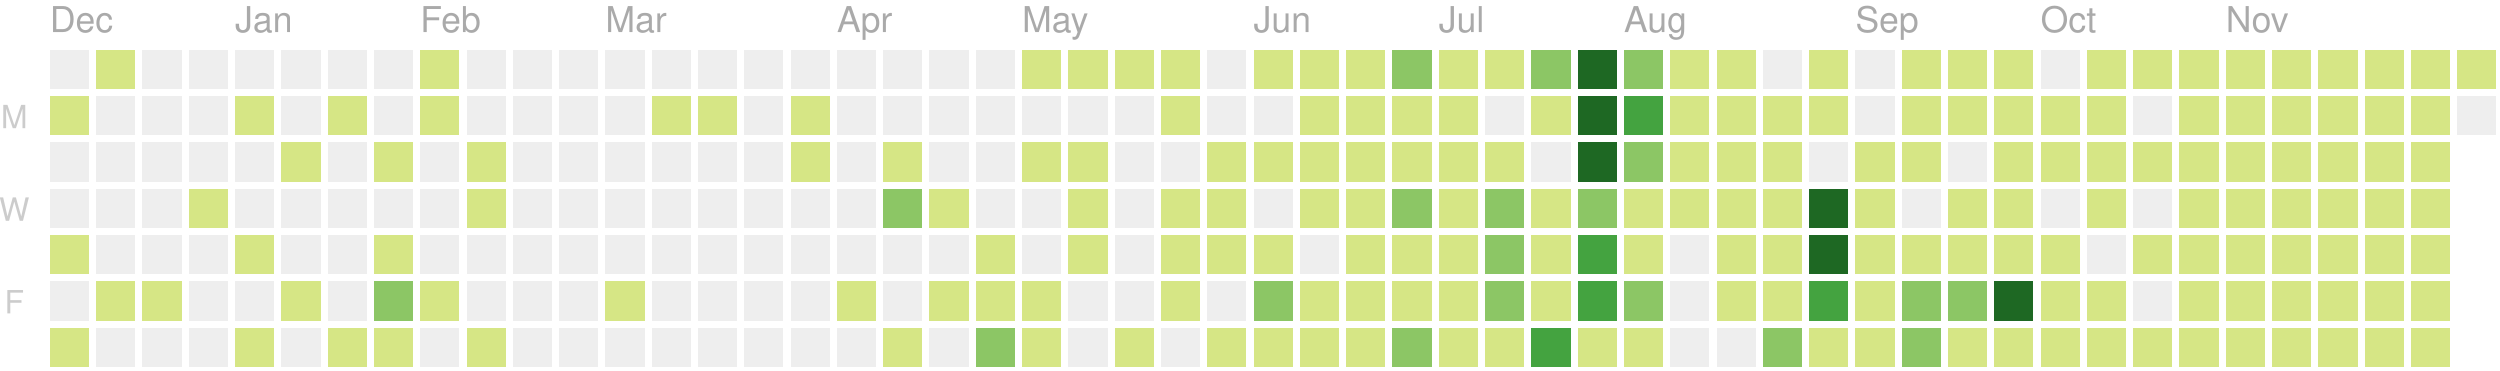
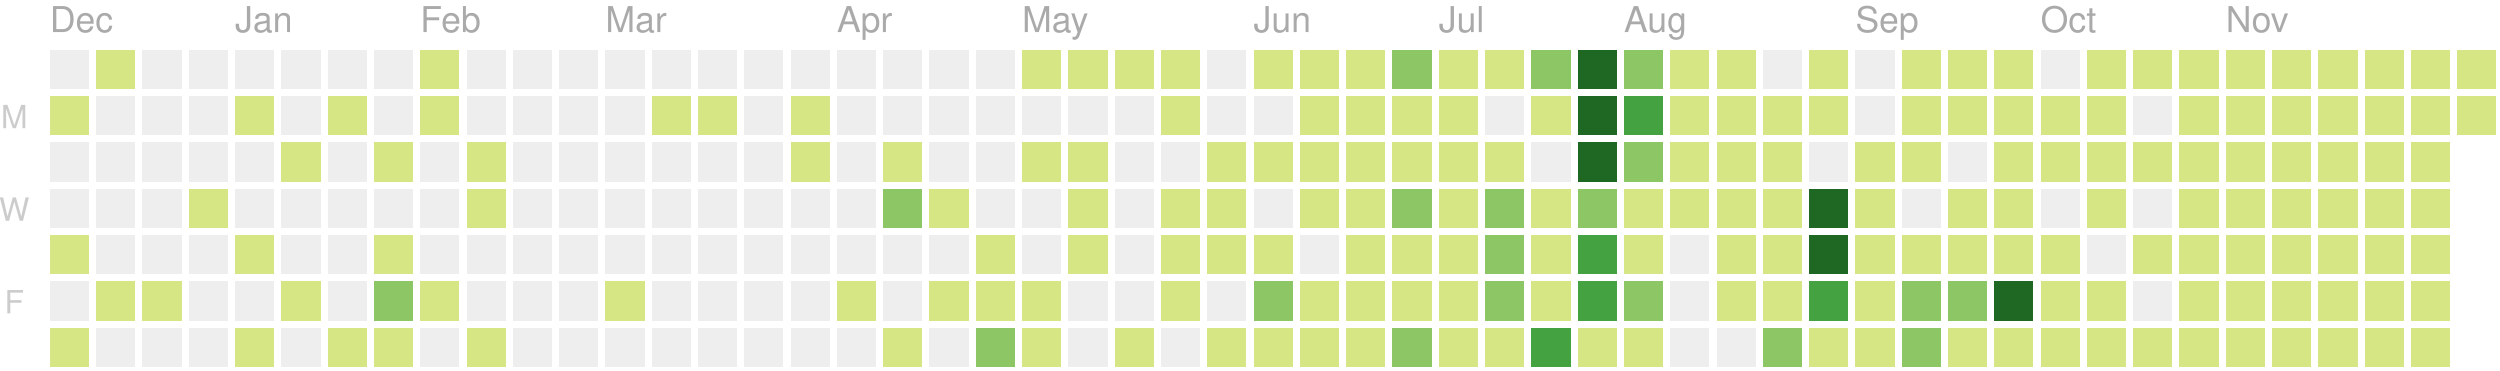
<svg xmlns="http://www.w3.org/2000/svg" version="1.1" width="702" height="104">
  <rect style="fill:#eeeeee;shape-rendering:crispedges;" data-score="0" data-date="2019-12-08" x="14" y="14" width="11" height="11" />
  <rect style="fill:#d6e685;shape-rendering:crispedges;" data-score="1" data-date="2019-12-15" x="27" y="14" width="11" height="11" />
  <rect style="fill:#eeeeee;shape-rendering:crispedges;" data-score="0" data-date="2019-12-22" x="40" y="14" width="11" height="11" />
  <rect style="fill:#eeeeee;shape-rendering:crispedges;" data-score="0" data-date="2019-12-29" x="53" y="14" width="11" height="11" />
  <rect style="fill:#eeeeee;shape-rendering:crispedges;" data-score="0" data-date="2020-01-05" x="66" y="14" width="11" height="11" />
  <rect style="fill:#eeeeee;shape-rendering:crispedges;" data-score="0" data-date="2020-01-12" x="79" y="14" width="11" height="11" />
  <rect style="fill:#eeeeee;shape-rendering:crispedges;" data-score="0" data-date="2020-01-19" x="92" y="14" width="11" height="11" />
  <rect style="fill:#eeeeee;shape-rendering:crispedges;" data-score="0" data-date="2020-01-26" x="105" y="14" width="11" height="11" />
  <rect style="fill:#d6e685;shape-rendering:crispedges;" data-score="2" data-date="2020-02-02" x="118" y="14" width="11" height="11" />
  <rect style="fill:#eeeeee;shape-rendering:crispedges;" data-score="0" data-date="2020-02-09" x="131" y="14" width="11" height="11" />
  <rect style="fill:#eeeeee;shape-rendering:crispedges;" data-score="0" data-date="2020-02-16" x="144" y="14" width="11" height="11" />
  <rect style="fill:#eeeeee;shape-rendering:crispedges;" data-score="0" data-date="2020-02-23" x="157" y="14" width="11" height="11" />
  <rect style="fill:#eeeeee;shape-rendering:crispedges;" data-score="0" data-date="2020-03-01" x="170" y="14" width="11" height="11" />
  <rect style="fill:#eeeeee;shape-rendering:crispedges;" data-score="0" data-date="2020-03-08" x="183" y="14" width="11" height="11" />
  <rect style="fill:#eeeeee;shape-rendering:crispedges;" data-score="0" data-date="2020-03-15" x="196" y="14" width="11" height="11" />
  <rect style="fill:#eeeeee;shape-rendering:crispedges;" data-score="0" data-date="2020-03-22" x="209" y="14" width="11" height="11" />
  <rect style="fill:#eeeeee;shape-rendering:crispedges;" data-score="0" data-date="2020-03-29" x="222" y="14" width="11" height="11" />
  <rect style="fill:#eeeeee;shape-rendering:crispedges;" data-score="0" data-date="2020-04-05" x="235" y="14" width="11" height="11" />
  <rect style="fill:#eeeeee;shape-rendering:crispedges;" data-score="0" data-date="2020-04-12" x="248" y="14" width="11" height="11" />
  <rect style="fill:#eeeeee;shape-rendering:crispedges;" data-score="0" data-date="2020-04-19" x="261" y="14" width="11" height="11" />
  <rect style="fill:#eeeeee;shape-rendering:crispedges;" data-score="0" data-date="2020-04-26" x="274" y="14" width="11" height="11" />
  <rect style="fill:#d6e685;shape-rendering:crispedges;" data-score="20" data-date="2020-05-03" x="287" y="14" width="11" height="11" />
  <rect style="fill:#d6e685;shape-rendering:crispedges;" data-score="4" data-date="2020-05-10" x="300" y="14" width="11" height="11" />
  <rect style="fill:#d6e685;shape-rendering:crispedges;" data-score="4" data-date="2020-05-17" x="313" y="14" width="11" height="11" />
  <rect style="fill:#d6e685;shape-rendering:crispedges;" data-score="3" data-date="2020-05-24" x="326" y="14" width="11" height="11" />
  <rect style="fill:#eeeeee;shape-rendering:crispedges;" data-score="0" data-date="2020-05-31" x="339" y="14" width="11" height="11" />
  <rect style="fill:#d6e685;shape-rendering:crispedges;" data-score="25" data-date="2020-06-07" x="352" y="14" width="11" height="11" />
  <rect style="fill:#d6e685;shape-rendering:crispedges;" data-score="20" data-date="2020-06-14" x="365" y="14" width="11" height="11" />
  <rect style="fill:#d6e685;shape-rendering:crispedges;" data-score="8" data-date="2020-06-21" x="378" y="14" width="11" height="11" />
  <rect style="fill:#8cc665;shape-rendering:crispedges;" data-score="28" data-date="2020-06-28" x="391" y="14" width="11" height="11" />
  <rect style="fill:#d6e685;shape-rendering:crispedges;" data-score="20" data-date="2020-07-05" x="404" y="14" width="11" height="11" />
  <rect style="fill:#d6e685;shape-rendering:crispedges;" data-score="3" data-date="2020-07-12" x="417" y="14" width="11" height="11" />
  <rect style="fill:#8cc665;shape-rendering:crispedges;" data-score="45" data-date="2020-07-19" x="430" y="14" width="11" height="11" />
  <rect style="fill:#1e6823;shape-rendering:crispedges;" data-score="84" data-date="2020-07-26" x="443" y="14" width="11" height="11" />
  <rect style="fill:#8cc665;shape-rendering:crispedges;" data-score="41" data-date="2020-08-02" x="456" y="14" width="11" height="11" />
  <rect style="fill:#d6e685;shape-rendering:crispedges;" data-score="13" data-date="2020-08-09" x="469" y="14" width="11" height="11" />
  <rect style="fill:#d6e685;shape-rendering:crispedges;" data-score="13" data-date="2020-08-16" x="482" y="14" width="11" height="11" />
  <rect style="fill:#eeeeee;shape-rendering:crispedges;" data-score="0" data-date="2020-08-23" x="495" y="14" width="11" height="11" />
  <rect style="fill:#d6e685;shape-rendering:crispedges;" data-score="5" data-date="2020-08-30" x="508" y="14" width="11" height="11" />
  <rect style="fill:#eeeeee;shape-rendering:crispedges;" data-score="0" data-date="2020-09-06" x="521" y="14" width="11" height="11" />
  <rect style="fill:#d6e685;shape-rendering:crispedges;" data-score="2" data-date="2020-09-13" x="534" y="14" width="11" height="11" />
  <rect style="fill:#d6e685;shape-rendering:crispedges;" data-score="17" data-date="2020-09-20" x="547" y="14" width="11" height="11" />
  <rect style="fill:#d6e685;shape-rendering:crispedges;" data-score="6" data-date="2020-09-27" x="560" y="14" width="11" height="11" />
  <rect style="fill:#eeeeee;shape-rendering:crispedges;" data-score="0" data-date="2020-10-04" x="573" y="14" width="11" height="11" />
  <rect style="fill:#d6e685;shape-rendering:crispedges;" data-score="1" data-date="2020-10-11" x="586" y="14" width="11" height="11" />
  <rect style="fill:#d6e685;shape-rendering:crispedges;" data-score="18" data-date="2020-10-18" x="599" y="14" width="11" height="11" />
  <rect style="fill:#d6e685;shape-rendering:crispedges;" data-score="11" data-date="2020-10-25" x="612" y="14" width="11" height="11" />
  <rect style="fill:#d6e685;shape-rendering:crispedges;" data-score="1" data-date="2020-11-01" x="625" y="14" width="11" height="11" />
  <rect style="fill:#d6e685;shape-rendering:crispedges;" data-score="1" data-date="2020-11-08" x="638" y="14" width="11" height="11" />
  <rect style="fill:#d6e685;shape-rendering:crispedges;" data-score="14" data-date="2020-11-15" x="651" y="14" width="11" height="11" />
  <rect style="fill:#d6e685;shape-rendering:crispedges;" data-score="4" data-date="2020-11-22" x="664" y="14" width="11" height="11" />
  <rect style="fill:#d6e685;shape-rendering:crispedges;" data-score="1" data-date="2020-11-29" x="677" y="14" width="11" height="11" />
  <rect style="fill:#d6e685;shape-rendering:crispedges;" data-score="1" data-date="2020-12-06" x="690" y="14" width="11" height="11" />
  <rect style="fill:#d6e685;shape-rendering:crispedges;" data-score="1" data-date="2019-12-09" x="14" y="27" width="11" height="11" />
  <rect style="fill:#eeeeee;shape-rendering:crispedges;" data-score="0" data-date="2019-12-16" x="27" y="27" width="11" height="11" />
  <rect style="fill:#eeeeee;shape-rendering:crispedges;" data-score="0" data-date="2019-12-23" x="40" y="27" width="11" height="11" />
  <rect style="fill:#eeeeee;shape-rendering:crispedges;" data-score="0" data-date="2019-12-30" x="53" y="27" width="11" height="11" />
  <rect style="fill:#d6e685;shape-rendering:crispedges;" data-score="2" data-date="2020-01-06" x="66" y="27" width="11" height="11" />
  <rect style="fill:#eeeeee;shape-rendering:crispedges;" data-score="0" data-date="2020-01-13" x="79" y="27" width="11" height="11" />
  <rect style="fill:#d6e685;shape-rendering:crispedges;" data-score="1" data-date="2020-01-20" x="92" y="27" width="11" height="11" />
  <rect style="fill:#eeeeee;shape-rendering:crispedges;" data-score="0" data-date="2020-01-27" x="105" y="27" width="11" height="11" />
  <rect style="fill:#d6e685;shape-rendering:crispedges;" data-score="10" data-date="2020-02-03" x="118" y="27" width="11" height="11" />
  <rect style="fill:#eeeeee;shape-rendering:crispedges;" data-score="0" data-date="2020-02-10" x="131" y="27" width="11" height="11" />
  <rect style="fill:#eeeeee;shape-rendering:crispedges;" data-score="0" data-date="2020-02-17" x="144" y="27" width="11" height="11" />
  <rect style="fill:#eeeeee;shape-rendering:crispedges;" data-score="0" data-date="2020-02-24" x="157" y="27" width="11" height="11" />
  <rect style="fill:#eeeeee;shape-rendering:crispedges;" data-score="0" data-date="2020-03-02" x="170" y="27" width="11" height="11" />
  <rect style="fill:#d6e685;shape-rendering:crispedges;" data-score="2" data-date="2020-03-09" x="183" y="27" width="11" height="11" />
  <rect style="fill:#d6e685;shape-rendering:crispedges;" data-score="1" data-date="2020-03-16" x="196" y="27" width="11" height="11" />
  <rect style="fill:#eeeeee;shape-rendering:crispedges;" data-score="0" data-date="2020-03-23" x="209" y="27" width="11" height="11" />
  <rect style="fill:#d6e685;shape-rendering:crispedges;" data-score="8" data-date="2020-03-30" x="222" y="27" width="11" height="11" />
  <rect style="fill:#eeeeee;shape-rendering:crispedges;" data-score="0" data-date="2020-04-06" x="235" y="27" width="11" height="11" />
  <rect style="fill:#eeeeee;shape-rendering:crispedges;" data-score="0" data-date="2020-04-13" x="248" y="27" width="11" height="11" />
  <rect style="fill:#eeeeee;shape-rendering:crispedges;" data-score="0" data-date="2020-04-20" x="261" y="27" width="11" height="11" />
  <rect style="fill:#eeeeee;shape-rendering:crispedges;" data-score="0" data-date="2020-04-27" x="274" y="27" width="11" height="11" />
  <rect style="fill:#eeeeee;shape-rendering:crispedges;" data-score="0" data-date="2020-05-04" x="287" y="27" width="11" height="11" />
  <rect style="fill:#eeeeee;shape-rendering:crispedges;" data-score="0" data-date="2020-05-11" x="300" y="27" width="11" height="11" />
  <rect style="fill:#eeeeee;shape-rendering:crispedges;" data-score="0" data-date="2020-05-18" x="313" y="27" width="11" height="11" />
  <rect style="fill:#d6e685;shape-rendering:crispedges;" data-score="3" data-date="2020-05-25" x="326" y="27" width="11" height="11" />
  <rect style="fill:#eeeeee;shape-rendering:crispedges;" data-score="0" data-date="2020-06-01" x="339" y="27" width="11" height="11" />
  <rect style="fill:#eeeeee;shape-rendering:crispedges;" data-score="0" data-date="2020-06-08" x="352" y="27" width="11" height="11" />
  <rect style="fill:#d6e685;shape-rendering:crispedges;" data-score="2" data-date="2020-06-15" x="365" y="27" width="11" height="11" />
  <rect style="fill:#d6e685;shape-rendering:crispedges;" data-score="15" data-date="2020-06-22" x="378" y="27" width="11" height="11" />
  <rect style="fill:#d6e685;shape-rendering:crispedges;" data-score="16" data-date="2020-06-29" x="391" y="27" width="11" height="11" />
  <rect style="fill:#d6e685;shape-rendering:crispedges;" data-score="12" data-date="2020-07-06" x="404" y="27" width="11" height="11" />
  <rect style="fill:#eeeeee;shape-rendering:crispedges;" data-score="0" data-date="2020-07-13" x="417" y="27" width="11" height="11" />
  <rect style="fill:#d6e685;shape-rendering:crispedges;" data-score="8" data-date="2020-07-20" x="430" y="27" width="11" height="11" />
  <rect style="fill:#1e6823;shape-rendering:crispedges;" data-score="107" data-date="2020-07-27" x="443" y="27" width="11" height="11" />
  <rect style="fill:#44a340;shape-rendering:crispedges;" data-score="58" data-date="2020-08-03" x="456" y="27" width="11" height="11" />
  <rect style="fill:#d6e685;shape-rendering:crispedges;" data-score="2" data-date="2020-08-10" x="469" y="27" width="11" height="11" />
  <rect style="fill:#d6e685;shape-rendering:crispedges;" data-score="22" data-date="2020-08-17" x="482" y="27" width="11" height="11" />
  <rect style="fill:#d6e685;shape-rendering:crispedges;" data-score="1" data-date="2020-08-24" x="495" y="27" width="11" height="11" />
  <rect style="fill:#d6e685;shape-rendering:crispedges;" data-score="2" data-date="2020-08-31" x="508" y="27" width="11" height="11" />
  <rect style="fill:#eeeeee;shape-rendering:crispedges;" data-score="0" data-date="2020-09-07" x="521" y="27" width="11" height="11" />
  <rect style="fill:#d6e685;shape-rendering:crispedges;" data-score="7" data-date="2020-09-14" x="534" y="27" width="11" height="11" />
  <rect style="fill:#d6e685;shape-rendering:crispedges;" data-score="1" data-date="2020-09-21" x="547" y="27" width="11" height="11" />
  <rect style="fill:#d6e685;shape-rendering:crispedges;" data-score="3" data-date="2020-09-28" x="560" y="27" width="11" height="11" />
  <rect style="fill:#d6e685;shape-rendering:crispedges;" data-score="3" data-date="2020-10-05" x="573" y="27" width="11" height="11" />
  <rect style="fill:#d6e685;shape-rendering:crispedges;" data-score="3" data-date="2020-10-12" x="586" y="27" width="11" height="11" />
  <rect style="fill:#eeeeee;shape-rendering:crispedges;" data-score="0" data-date="2020-10-19" x="599" y="27" width="11" height="11" />
  <rect style="fill:#d6e685;shape-rendering:crispedges;" data-score="4" data-date="2020-10-26" x="612" y="27" width="11" height="11" />
  <rect style="fill:#d6e685;shape-rendering:crispedges;" data-score="20" data-date="2020-11-02" x="625" y="27" width="11" height="11" />
  <rect style="fill:#d6e685;shape-rendering:crispedges;" data-score="2" data-date="2020-11-09" x="638" y="27" width="11" height="11" />
  <rect style="fill:#d6e685;shape-rendering:crispedges;" data-score="13" data-date="2020-11-16" x="651" y="27" width="11" height="11" />
  <rect style="fill:#d6e685;shape-rendering:crispedges;" data-score="3" data-date="2020-11-23" x="664" y="27" width="11" height="11" />
  <rect style="fill:#d6e685;shape-rendering:crispedges;" data-score="5" data-date="2020-11-30" x="677" y="27" width="11" height="11" />
-   <rect style="fill:#eeeeee;shape-rendering:crispedges;" data-score="0" data-date="2020-12-07" x="690" y="27" width="11" height="11" />
+   <rect style="fill:#d6e685;shape-rendering:crispedges;" data-score="1" data-date="2020-12-07" x="690" y="27" width="11" height="11" />
  <rect style="fill:#eeeeee;shape-rendering:crispedges;" data-score="0" data-date="2019-12-10" x="14" y="40" width="11" height="11" />
  <rect style="fill:#eeeeee;shape-rendering:crispedges;" data-score="0" data-date="2019-12-17" x="27" y="40" width="11" height="11" />
  <rect style="fill:#eeeeee;shape-rendering:crispedges;" data-score="0" data-date="2019-12-24" x="40" y="40" width="11" height="11" />
  <rect style="fill:#eeeeee;shape-rendering:crispedges;" data-score="0" data-date="2019-12-31" x="53" y="40" width="11" height="11" />
  <rect style="fill:#eeeeee;shape-rendering:crispedges;" data-score="0" data-date="2020-01-07" x="66" y="40" width="11" height="11" />
  <rect style="fill:#d6e685;shape-rendering:crispedges;" data-score="1" data-date="2020-01-14" x="79" y="40" width="11" height="11" />
  <rect style="fill:#eeeeee;shape-rendering:crispedges;" data-score="0" data-date="2020-01-21" x="92" y="40" width="11" height="11" />
  <rect style="fill:#d6e685;shape-rendering:crispedges;" data-score="20" data-date="2020-01-28" x="105" y="40" width="11" height="11" />
  <rect style="fill:#eeeeee;shape-rendering:crispedges;" data-score="0" data-date="2020-02-04" x="118" y="40" width="11" height="11" />
  <rect style="fill:#d6e685;shape-rendering:crispedges;" data-score="2" data-date="2020-02-11" x="131" y="40" width="11" height="11" />
  <rect style="fill:#eeeeee;shape-rendering:crispedges;" data-score="0" data-date="2020-02-18" x="144" y="40" width="11" height="11" />
  <rect style="fill:#eeeeee;shape-rendering:crispedges;" data-score="0" data-date="2020-02-25" x="157" y="40" width="11" height="11" />
  <rect style="fill:#eeeeee;shape-rendering:crispedges;" data-score="0" data-date="2020-03-03" x="170" y="40" width="11" height="11" />
  <rect style="fill:#eeeeee;shape-rendering:crispedges;" data-score="0" data-date="2020-03-10" x="183" y="40" width="11" height="11" />
  <rect style="fill:#eeeeee;shape-rendering:crispedges;" data-score="0" data-date="2020-03-17" x="196" y="40" width="11" height="11" />
  <rect style="fill:#eeeeee;shape-rendering:crispedges;" data-score="0" data-date="2020-03-24" x="209" y="40" width="11" height="11" />
  <rect style="fill:#d6e685;shape-rendering:crispedges;" data-score="3" data-date="2020-03-31" x="222" y="40" width="11" height="11" />
  <rect style="fill:#eeeeee;shape-rendering:crispedges;" data-score="0" data-date="2020-04-07" x="235" y="40" width="11" height="11" />
  <rect style="fill:#d6e685;shape-rendering:crispedges;" data-score="14" data-date="2020-04-14" x="248" y="40" width="11" height="11" />
  <rect style="fill:#eeeeee;shape-rendering:crispedges;" data-score="0" data-date="2020-04-21" x="261" y="40" width="11" height="11" />
  <rect style="fill:#eeeeee;shape-rendering:crispedges;" data-score="0" data-date="2020-04-28" x="274" y="40" width="11" height="11" />
  <rect style="fill:#d6e685;shape-rendering:crispedges;" data-score="3" data-date="2020-05-05" x="287" y="40" width="11" height="11" />
  <rect style="fill:#d6e685;shape-rendering:crispedges;" data-score="2" data-date="2020-05-12" x="300" y="40" width="11" height="11" />
  <rect style="fill:#eeeeee;shape-rendering:crispedges;" data-score="0" data-date="2020-05-19" x="313" y="40" width="11" height="11" />
  <rect style="fill:#eeeeee;shape-rendering:crispedges;" data-score="0" data-date="2020-05-26" x="326" y="40" width="11" height="11" />
  <rect style="fill:#d6e685;shape-rendering:crispedges;" data-score="2" data-date="2020-06-02" x="339" y="40" width="11" height="11" />
  <rect style="fill:#d6e685;shape-rendering:crispedges;" data-score="4" data-date="2020-06-09" x="352" y="40" width="11" height="11" />
  <rect style="fill:#d6e685;shape-rendering:crispedges;" data-score="9" data-date="2020-06-16" x="365" y="40" width="11" height="11" />
  <rect style="fill:#d6e685;shape-rendering:crispedges;" data-score="16" data-date="2020-06-23" x="378" y="40" width="11" height="11" />
  <rect style="fill:#d6e685;shape-rendering:crispedges;" data-score="7" data-date="2020-06-30" x="391" y="40" width="11" height="11" />
  <rect style="fill:#d6e685;shape-rendering:crispedges;" data-score="17" data-date="2020-07-07" x="404" y="40" width="11" height="11" />
  <rect style="fill:#d6e685;shape-rendering:crispedges;" data-score="4" data-date="2020-07-14" x="417" y="40" width="11" height="11" />
  <rect style="fill:#eeeeee;shape-rendering:crispedges;" data-score="0" data-date="2020-07-21" x="430" y="40" width="11" height="11" />
  <rect style="fill:#1e6823;shape-rendering:crispedges;" data-score="84" data-date="2020-07-28" x="443" y="40" width="11" height="11" />
  <rect style="fill:#8cc665;shape-rendering:crispedges;" data-score="30" data-date="2020-08-04" x="456" y="40" width="11" height="11" />
  <rect style="fill:#d6e685;shape-rendering:crispedges;" data-score="3" data-date="2020-08-11" x="469" y="40" width="11" height="11" />
  <rect style="fill:#d6e685;shape-rendering:crispedges;" data-score="10" data-date="2020-08-18" x="482" y="40" width="11" height="11" />
  <rect style="fill:#d6e685;shape-rendering:crispedges;" data-score="5" data-date="2020-08-25" x="495" y="40" width="11" height="11" />
  <rect style="fill:#eeeeee;shape-rendering:crispedges;" data-score="0" data-date="2020-09-01" x="508" y="40" width="11" height="11" />
  <rect style="fill:#d6e685;shape-rendering:crispedges;" data-score="16" data-date="2020-09-08" x="521" y="40" width="11" height="11" />
  <rect style="fill:#d6e685;shape-rendering:crispedges;" data-score="8" data-date="2020-09-15" x="534" y="40" width="11" height="11" />
  <rect style="fill:#eeeeee;shape-rendering:crispedges;" data-score="0" data-date="2020-09-22" x="547" y="40" width="11" height="11" />
  <rect style="fill:#d6e685;shape-rendering:crispedges;" data-score="9" data-date="2020-09-29" x="560" y="40" width="11" height="11" />
  <rect style="fill:#d6e685;shape-rendering:crispedges;" data-score="2" data-date="2020-10-06" x="573" y="40" width="11" height="11" />
  <rect style="fill:#d6e685;shape-rendering:crispedges;" data-score="11" data-date="2020-10-13" x="586" y="40" width="11" height="11" />
  <rect style="fill:#d6e685;shape-rendering:crispedges;" data-score="12" data-date="2020-10-20" x="599" y="40" width="11" height="11" />
  <rect style="fill:#d6e685;shape-rendering:crispedges;" data-score="5" data-date="2020-10-27" x="612" y="40" width="11" height="11" />
  <rect style="fill:#d6e685;shape-rendering:crispedges;" data-score="1" data-date="2020-11-03" x="625" y="40" width="11" height="11" />
  <rect style="fill:#d6e685;shape-rendering:crispedges;" data-score="11" data-date="2020-11-10" x="638" y="40" width="11" height="11" />
  <rect style="fill:#d6e685;shape-rendering:crispedges;" data-score="11" data-date="2020-11-17" x="651" y="40" width="11" height="11" />
  <rect style="fill:#d6e685;shape-rendering:crispedges;" data-score="1" data-date="2020-11-24" x="664" y="40" width="11" height="11" />
  <rect style="fill:#d6e685;shape-rendering:crispedges;" data-score="1" data-date="2020-12-01" x="677" y="40" width="11" height="11" />
  <rect style="fill:#eeeeee;shape-rendering:crispedges;" data-score="0" data-date="2019-12-11" x="14" y="53" width="11" height="11" />
  <rect style="fill:#eeeeee;shape-rendering:crispedges;" data-score="0" data-date="2019-12-18" x="27" y="53" width="11" height="11" />
  <rect style="fill:#eeeeee;shape-rendering:crispedges;" data-score="0" data-date="2019-12-25" x="40" y="53" width="11" height="11" />
  <rect style="fill:#d6e685;shape-rendering:crispedges;" data-score="1" data-date="2020-01-01" x="53" y="53" width="11" height="11" />
  <rect style="fill:#eeeeee;shape-rendering:crispedges;" data-score="0" data-date="2020-01-08" x="66" y="53" width="11" height="11" />
  <rect style="fill:#eeeeee;shape-rendering:crispedges;" data-score="0" data-date="2020-01-15" x="79" y="53" width="11" height="11" />
  <rect style="fill:#eeeeee;shape-rendering:crispedges;" data-score="0" data-date="2020-01-22" x="92" y="53" width="11" height="11" />
  <rect style="fill:#eeeeee;shape-rendering:crispedges;" data-score="0" data-date="2020-01-29" x="105" y="53" width="11" height="11" />
  <rect style="fill:#eeeeee;shape-rendering:crispedges;" data-score="0" data-date="2020-02-05" x="118" y="53" width="11" height="11" />
  <rect style="fill:#d6e685;shape-rendering:crispedges;" data-score="3" data-date="2020-02-12" x="131" y="53" width="11" height="11" />
  <rect style="fill:#eeeeee;shape-rendering:crispedges;" data-score="0" data-date="2020-02-19" x="144" y="53" width="11" height="11" />
  <rect style="fill:#eeeeee;shape-rendering:crispedges;" data-score="0" data-date="2020-02-26" x="157" y="53" width="11" height="11" />
  <rect style="fill:#eeeeee;shape-rendering:crispedges;" data-score="0" data-date="2020-03-04" x="170" y="53" width="11" height="11" />
  <rect style="fill:#eeeeee;shape-rendering:crispedges;" data-score="0" data-date="2020-03-11" x="183" y="53" width="11" height="11" />
  <rect style="fill:#eeeeee;shape-rendering:crispedges;" data-score="0" data-date="2020-03-18" x="196" y="53" width="11" height="11" />
  <rect style="fill:#eeeeee;shape-rendering:crispedges;" data-score="0" data-date="2020-03-25" x="209" y="53" width="11" height="11" />
  <rect style="fill:#eeeeee;shape-rendering:crispedges;" data-score="0" data-date="2020-04-01" x="222" y="53" width="11" height="11" />
  <rect style="fill:#eeeeee;shape-rendering:crispedges;" data-score="0" data-date="2020-04-08" x="235" y="53" width="11" height="11" />
  <rect style="fill:#8cc665;shape-rendering:crispedges;" data-score="30" data-date="2020-04-15" x="248" y="53" width="11" height="11" />
  <rect style="fill:#d6e685;shape-rendering:crispedges;" data-score="1" data-date="2020-04-22" x="261" y="53" width="11" height="11" />
  <rect style="fill:#eeeeee;shape-rendering:crispedges;" data-score="0" data-date="2020-04-29" x="274" y="53" width="11" height="11" />
  <rect style="fill:#eeeeee;shape-rendering:crispedges;" data-score="0" data-date="2020-05-06" x="287" y="53" width="11" height="11" />
  <rect style="fill:#d6e685;shape-rendering:crispedges;" data-score="3" data-date="2020-05-13" x="300" y="53" width="11" height="11" />
  <rect style="fill:#eeeeee;shape-rendering:crispedges;" data-score="0" data-date="2020-05-20" x="313" y="53" width="11" height="11" />
  <rect style="fill:#d6e685;shape-rendering:crispedges;" data-score="1" data-date="2020-05-27" x="326" y="53" width="11" height="11" />
  <rect style="fill:#d6e685;shape-rendering:crispedges;" data-score="2" data-date="2020-06-03" x="339" y="53" width="11" height="11" />
  <rect style="fill:#eeeeee;shape-rendering:crispedges;" data-score="0" data-date="2020-06-10" x="352" y="53" width="11" height="11" />
  <rect style="fill:#d6e685;shape-rendering:crispedges;" data-score="5" data-date="2020-06-17" x="365" y="53" width="11" height="11" />
  <rect style="fill:#d6e685;shape-rendering:crispedges;" data-score="2" data-date="2020-06-24" x="378" y="53" width="11" height="11" />
  <rect style="fill:#8cc665;shape-rendering:crispedges;" data-score="32" data-date="2020-07-01" x="391" y="53" width="11" height="11" />
  <rect style="fill:#d6e685;shape-rendering:crispedges;" data-score="14" data-date="2020-07-08" x="404" y="53" width="11" height="11" />
  <rect style="fill:#8cc665;shape-rendering:crispedges;" data-score="26" data-date="2020-07-15" x="417" y="53" width="11" height="11" />
  <rect style="fill:#d6e685;shape-rendering:crispedges;" data-score="2" data-date="2020-07-22" x="430" y="53" width="11" height="11" />
  <rect style="fill:#8cc665;shape-rendering:crispedges;" data-score="45" data-date="2020-07-29" x="443" y="53" width="11" height="11" />
  <rect style="fill:#d6e685;shape-rendering:crispedges;" data-score="19" data-date="2020-08-05" x="456" y="53" width="11" height="11" />
  <rect style="fill:#d6e685;shape-rendering:crispedges;" data-score="2" data-date="2020-08-12" x="469" y="53" width="11" height="11" />
  <rect style="fill:#d6e685;shape-rendering:crispedges;" data-score="15" data-date="2020-08-19" x="482" y="53" width="11" height="11" />
  <rect style="fill:#d6e685;shape-rendering:crispedges;" data-score="20" data-date="2020-08-26" x="495" y="53" width="11" height="11" />
  <rect style="fill:#1e6823;shape-rendering:crispedges;" data-score="147" data-date="2020-09-02" x="508" y="53" width="11" height="11" />
  <rect style="fill:#d6e685;shape-rendering:crispedges;" data-score="7" data-date="2020-09-09" x="521" y="53" width="11" height="11" />
  <rect style="fill:#eeeeee;shape-rendering:crispedges;" data-score="0" data-date="2020-09-16" x="534" y="53" width="11" height="11" />
  <rect style="fill:#d6e685;shape-rendering:crispedges;" data-score="1" data-date="2020-09-23" x="547" y="53" width="11" height="11" />
  <rect style="fill:#d6e685;shape-rendering:crispedges;" data-score="3" data-date="2020-09-30" x="560" y="53" width="11" height="11" />
  <rect style="fill:#eeeeee;shape-rendering:crispedges;" data-score="0" data-date="2020-10-07" x="573" y="53" width="11" height="11" />
  <rect style="fill:#d6e685;shape-rendering:crispedges;" data-score="3" data-date="2020-10-14" x="586" y="53" width="11" height="11" />
  <rect style="fill:#eeeeee;shape-rendering:crispedges;" data-score="0" data-date="2020-10-21" x="599" y="53" width="11" height="11" />
  <rect style="fill:#d6e685;shape-rendering:crispedges;" data-score="11" data-date="2020-10-28" x="612" y="53" width="11" height="11" />
  <rect style="fill:#d6e685;shape-rendering:crispedges;" data-score="3" data-date="2020-11-04" x="625" y="53" width="11" height="11" />
  <rect style="fill:#d6e685;shape-rendering:crispedges;" data-score="1" data-date="2020-11-11" x="638" y="53" width="11" height="11" />
  <rect style="fill:#d6e685;shape-rendering:crispedges;" data-score="3" data-date="2020-11-18" x="651" y="53" width="11" height="11" />
  <rect style="fill:#d6e685;shape-rendering:crispedges;" data-score="14" data-date="2020-11-25" x="664" y="53" width="11" height="11" />
  <rect style="fill:#d6e685;shape-rendering:crispedges;" data-score="1" data-date="2020-12-02" x="677" y="53" width="11" height="11" />
  <rect style="fill:#d6e685;shape-rendering:crispedges;" data-score="1" data-date="2019-12-12" x="14" y="66" width="11" height="11" />
  <rect style="fill:#eeeeee;shape-rendering:crispedges;" data-score="0" data-date="2019-12-19" x="27" y="66" width="11" height="11" />
  <rect style="fill:#eeeeee;shape-rendering:crispedges;" data-score="0" data-date="2019-12-26" x="40" y="66" width="11" height="11" />
  <rect style="fill:#eeeeee;shape-rendering:crispedges;" data-score="0" data-date="2020-01-02" x="53" y="66" width="11" height="11" />
  <rect style="fill:#d6e685;shape-rendering:crispedges;" data-score="1" data-date="2020-01-09" x="66" y="66" width="11" height="11" />
  <rect style="fill:#eeeeee;shape-rendering:crispedges;" data-score="0" data-date="2020-01-16" x="79" y="66" width="11" height="11" />
  <rect style="fill:#eeeeee;shape-rendering:crispedges;" data-score="0" data-date="2020-01-23" x="92" y="66" width="11" height="11" />
  <rect style="fill:#d6e685;shape-rendering:crispedges;" data-score="8" data-date="2020-01-30" x="105" y="66" width="11" height="11" />
  <rect style="fill:#eeeeee;shape-rendering:crispedges;" data-score="0" data-date="2020-02-06" x="118" y="66" width="11" height="11" />
  <rect style="fill:#eeeeee;shape-rendering:crispedges;" data-score="0" data-date="2020-02-13" x="131" y="66" width="11" height="11" />
  <rect style="fill:#eeeeee;shape-rendering:crispedges;" data-score="0" data-date="2020-02-20" x="144" y="66" width="11" height="11" />
  <rect style="fill:#eeeeee;shape-rendering:crispedges;" data-score="0" data-date="2020-02-27" x="157" y="66" width="11" height="11" />
  <rect style="fill:#eeeeee;shape-rendering:crispedges;" data-score="0" data-date="2020-03-05" x="170" y="66" width="11" height="11" />
  <rect style="fill:#eeeeee;shape-rendering:crispedges;" data-score="0" data-date="2020-03-12" x="183" y="66" width="11" height="11" />
  <rect style="fill:#eeeeee;shape-rendering:crispedges;" data-score="0" data-date="2020-03-19" x="196" y="66" width="11" height="11" />
  <rect style="fill:#eeeeee;shape-rendering:crispedges;" data-score="0" data-date="2020-03-26" x="209" y="66" width="11" height="11" />
  <rect style="fill:#eeeeee;shape-rendering:crispedges;" data-score="0" data-date="2020-04-02" x="222" y="66" width="11" height="11" />
  <rect style="fill:#eeeeee;shape-rendering:crispedges;" data-score="0" data-date="2020-04-09" x="235" y="66" width="11" height="11" />
  <rect style="fill:#eeeeee;shape-rendering:crispedges;" data-score="0" data-date="2020-04-16" x="248" y="66" width="11" height="11" />
  <rect style="fill:#eeeeee;shape-rendering:crispedges;" data-score="0" data-date="2020-04-23" x="261" y="66" width="11" height="11" />
  <rect style="fill:#d6e685;shape-rendering:crispedges;" data-score="1" data-date="2020-04-30" x="274" y="66" width="11" height="11" />
  <rect style="fill:#eeeeee;shape-rendering:crispedges;" data-score="0" data-date="2020-05-07" x="287" y="66" width="11" height="11" />
  <rect style="fill:#d6e685;shape-rendering:crispedges;" data-score="8" data-date="2020-05-14" x="300" y="66" width="11" height="11" />
  <rect style="fill:#eeeeee;shape-rendering:crispedges;" data-score="0" data-date="2020-05-21" x="313" y="66" width="11" height="11" />
  <rect style="fill:#d6e685;shape-rendering:crispedges;" data-score="4" data-date="2020-05-28" x="326" y="66" width="11" height="11" />
  <rect style="fill:#d6e685;shape-rendering:crispedges;" data-score="3" data-date="2020-06-04" x="339" y="66" width="11" height="11" />
  <rect style="fill:#d6e685;shape-rendering:crispedges;" data-score="1" data-date="2020-06-11" x="352" y="66" width="11" height="11" />
  <rect style="fill:#eeeeee;shape-rendering:crispedges;" data-score="0" data-date="2020-06-18" x="365" y="66" width="11" height="11" />
  <rect style="fill:#d6e685;shape-rendering:crispedges;" data-score="3" data-date="2020-06-25" x="378" y="66" width="11" height="11" />
  <rect style="fill:#d6e685;shape-rendering:crispedges;" data-score="9" data-date="2020-07-02" x="391" y="66" width="11" height="11" />
  <rect style="fill:#d6e685;shape-rendering:crispedges;" data-score="17" data-date="2020-07-09" x="404" y="66" width="11" height="11" />
  <rect style="fill:#8cc665;shape-rendering:crispedges;" data-score="27" data-date="2020-07-16" x="417" y="66" width="11" height="11" />
  <rect style="fill:#d6e685;shape-rendering:crispedges;" data-score="3" data-date="2020-07-23" x="430" y="66" width="11" height="11" />
  <rect style="fill:#44a340;shape-rendering:crispedges;" data-score="62" data-date="2020-07-30" x="443" y="66" width="11" height="11" />
  <rect style="fill:#d6e685;shape-rendering:crispedges;" data-score="22" data-date="2020-08-06" x="456" y="66" width="11" height="11" />
  <rect style="fill:#eeeeee;shape-rendering:crispedges;" data-score="0" data-date="2020-08-13" x="469" y="66" width="11" height="11" />
  <rect style="fill:#d6e685;shape-rendering:crispedges;" data-score="4" data-date="2020-08-20" x="482" y="66" width="11" height="11" />
  <rect style="fill:#d6e685;shape-rendering:crispedges;" data-score="3" data-date="2020-08-27" x="495" y="66" width="11" height="11" />
  <rect style="fill:#1e6823;shape-rendering:crispedges;" data-score="103" data-date="2020-09-03" x="508" y="66" width="11" height="11" />
  <rect style="fill:#d6e685;shape-rendering:crispedges;" data-score="2" data-date="2020-09-10" x="521" y="66" width="11" height="11" />
  <rect style="fill:#d6e685;shape-rendering:crispedges;" data-score="4" data-date="2020-09-17" x="534" y="66" width="11" height="11" />
  <rect style="fill:#d6e685;shape-rendering:crispedges;" data-score="25" data-date="2020-09-24" x="547" y="66" width="11" height="11" />
  <rect style="fill:#d6e685;shape-rendering:crispedges;" data-score="2" data-date="2020-10-01" x="560" y="66" width="11" height="11" />
  <rect style="fill:#d6e685;shape-rendering:crispedges;" data-score="6" data-date="2020-10-08" x="573" y="66" width="11" height="11" />
  <rect style="fill:#eeeeee;shape-rendering:crispedges;" data-score="0" data-date="2020-10-15" x="586" y="66" width="11" height="11" />
  <rect style="fill:#d6e685;shape-rendering:crispedges;" data-score="3" data-date="2020-10-22" x="599" y="66" width="11" height="11" />
  <rect style="fill:#d6e685;shape-rendering:crispedges;" data-score="10" data-date="2020-10-29" x="612" y="66" width="11" height="11" />
  <rect style="fill:#d6e685;shape-rendering:crispedges;" data-score="17" data-date="2020-11-05" x="625" y="66" width="11" height="11" />
  <rect style="fill:#d6e685;shape-rendering:crispedges;" data-score="6" data-date="2020-11-12" x="638" y="66" width="11" height="11" />
  <rect style="fill:#d6e685;shape-rendering:crispedges;" data-score="1" data-date="2020-11-19" x="651" y="66" width="11" height="11" />
  <rect style="fill:#d6e685;shape-rendering:crispedges;" data-score="4" data-date="2020-11-26" x="664" y="66" width="11" height="11" />
  <rect style="fill:#d6e685;shape-rendering:crispedges;" data-score="15" data-date="2020-12-03" x="677" y="66" width="11" height="11" />
  <rect style="fill:#eeeeee;shape-rendering:crispedges;" data-score="0" data-date="2019-12-13" x="14" y="79" width="11" height="11" />
  <rect style="fill:#d6e685;shape-rendering:crispedges;" data-score="1" data-date="2019-12-20" x="27" y="79" width="11" height="11" />
  <rect style="fill:#d6e685;shape-rendering:crispedges;" data-score="5" data-date="2019-12-27" x="40" y="79" width="11" height="11" />
  <rect style="fill:#eeeeee;shape-rendering:crispedges;" data-score="0" data-date="2020-01-03" x="53" y="79" width="11" height="11" />
  <rect style="fill:#eeeeee;shape-rendering:crispedges;" data-score="0" data-date="2020-01-10" x="66" y="79" width="11" height="11" />
  <rect style="fill:#d6e685;shape-rendering:crispedges;" data-score="1" data-date="2020-01-17" x="79" y="79" width="11" height="11" />
  <rect style="fill:#eeeeee;shape-rendering:crispedges;" data-score="0" data-date="2020-01-24" x="92" y="79" width="11" height="11" />
  <rect style="fill:#8cc665;shape-rendering:crispedges;" data-score="26" data-date="2020-01-31" x="105" y="79" width="11" height="11" />
  <rect style="fill:#d6e685;shape-rendering:crispedges;" data-score="2" data-date="2020-02-07" x="118" y="79" width="11" height="11" />
  <rect style="fill:#eeeeee;shape-rendering:crispedges;" data-score="0" data-date="2020-02-14" x="131" y="79" width="11" height="11" />
  <rect style="fill:#eeeeee;shape-rendering:crispedges;" data-score="0" data-date="2020-02-21" x="144" y="79" width="11" height="11" />
  <rect style="fill:#eeeeee;shape-rendering:crispedges;" data-score="0" data-date="2020-02-28" x="157" y="79" width="11" height="11" />
  <rect style="fill:#d6e685;shape-rendering:crispedges;" data-score="1" data-date="2020-03-06" x="170" y="79" width="11" height="11" />
  <rect style="fill:#eeeeee;shape-rendering:crispedges;" data-score="0" data-date="2020-03-13" x="183" y="79" width="11" height="11" />
  <rect style="fill:#eeeeee;shape-rendering:crispedges;" data-score="0" data-date="2020-03-20" x="196" y="79" width="11" height="11" />
  <rect style="fill:#eeeeee;shape-rendering:crispedges;" data-score="0" data-date="2020-03-27" x="209" y="79" width="11" height="11" />
  <rect style="fill:#eeeeee;shape-rendering:crispedges;" data-score="0" data-date="2020-04-03" x="222" y="79" width="11" height="11" />
  <rect style="fill:#d6e685;shape-rendering:crispedges;" data-score="8" data-date="2020-04-10" x="235" y="79" width="11" height="11" />
  <rect style="fill:#eeeeee;shape-rendering:crispedges;" data-score="0" data-date="2020-04-17" x="248" y="79" width="11" height="11" />
  <rect style="fill:#d6e685;shape-rendering:crispedges;" data-score="6" data-date="2020-04-24" x="261" y="79" width="11" height="11" />
  <rect style="fill:#d6e685;shape-rendering:crispedges;" data-score="7" data-date="2020-05-01" x="274" y="79" width="11" height="11" />
  <rect style="fill:#d6e685;shape-rendering:crispedges;" data-score="5" data-date="2020-05-08" x="287" y="79" width="11" height="11" />
  <rect style="fill:#eeeeee;shape-rendering:crispedges;" data-score="0" data-date="2020-05-15" x="300" y="79" width="11" height="11" />
  <rect style="fill:#eeeeee;shape-rendering:crispedges;" data-score="0" data-date="2020-05-22" x="313" y="79" width="11" height="11" />
  <rect style="fill:#d6e685;shape-rendering:crispedges;" data-score="1" data-date="2020-05-29" x="326" y="79" width="11" height="11" />
  <rect style="fill:#eeeeee;shape-rendering:crispedges;" data-score="0" data-date="2020-06-05" x="339" y="79" width="11" height="11" />
  <rect style="fill:#8cc665;shape-rendering:crispedges;" data-score="36" data-date="2020-06-12" x="352" y="79" width="11" height="11" />
  <rect style="fill:#d6e685;shape-rendering:crispedges;" data-score="1" data-date="2020-06-19" x="365" y="79" width="11" height="11" />
  <rect style="fill:#d6e685;shape-rendering:crispedges;" data-score="6" data-date="2020-06-26" x="378" y="79" width="11" height="11" />
  <rect style="fill:#d6e685;shape-rendering:crispedges;" data-score="11" data-date="2020-07-03" x="391" y="79" width="11" height="11" />
  <rect style="fill:#d6e685;shape-rendering:crispedges;" data-score="3" data-date="2020-07-10" x="404" y="79" width="11" height="11" />
  <rect style="fill:#8cc665;shape-rendering:crispedges;" data-score="41" data-date="2020-07-17" x="417" y="79" width="11" height="11" />
  <rect style="fill:#d6e685;shape-rendering:crispedges;" data-score="6" data-date="2020-07-24" x="430" y="79" width="11" height="11" />
  <rect style="fill:#44a340;shape-rendering:crispedges;" data-score="67" data-date="2020-07-31" x="443" y="79" width="11" height="11" />
  <rect style="fill:#8cc665;shape-rendering:crispedges;" data-score="28" data-date="2020-08-07" x="456" y="79" width="11" height="11" />
  <rect style="fill:#eeeeee;shape-rendering:crispedges;" data-score="0" data-date="2020-08-14" x="469" y="79" width="11" height="11" />
  <rect style="fill:#d6e685;shape-rendering:crispedges;" data-score="1" data-date="2020-08-21" x="482" y="79" width="11" height="11" />
  <rect style="fill:#d6e685;shape-rendering:crispedges;" data-score="3" data-date="2020-08-28" x="495" y="79" width="11" height="11" />
  <rect style="fill:#44a340;shape-rendering:crispedges;" data-score="60" data-date="2020-09-04" x="508" y="79" width="11" height="11" />
  <rect style="fill:#d6e685;shape-rendering:crispedges;" data-score="20" data-date="2020-09-11" x="521" y="79" width="11" height="11" />
  <rect style="fill:#8cc665;shape-rendering:crispedges;" data-score="37" data-date="2020-09-18" x="534" y="79" width="11" height="11" />
  <rect style="fill:#8cc665;shape-rendering:crispedges;" data-score="47" data-date="2020-09-25" x="547" y="79" width="11" height="11" />
  <rect style="fill:#1e6823;shape-rendering:crispedges;" data-score="86" data-date="2020-10-02" x="560" y="79" width="11" height="11" />
  <rect style="fill:#d6e685;shape-rendering:crispedges;" data-score="9" data-date="2020-10-09" x="573" y="79" width="11" height="11" />
  <rect style="fill:#d6e685;shape-rendering:crispedges;" data-score="9" data-date="2020-10-16" x="586" y="79" width="11" height="11" />
  <rect style="fill:#eeeeee;shape-rendering:crispedges;" data-score="0" data-date="2020-10-23" x="599" y="79" width="11" height="11" />
  <rect style="fill:#d6e685;shape-rendering:crispedges;" data-score="1" data-date="2020-10-30" x="612" y="79" width="11" height="11" />
  <rect style="fill:#d6e685;shape-rendering:crispedges;" data-score="1" data-date="2020-11-06" x="625" y="79" width="11" height="11" />
  <rect style="fill:#d6e685;shape-rendering:crispedges;" data-score="7" data-date="2020-11-13" x="638" y="79" width="11" height="11" />
  <rect style="fill:#d6e685;shape-rendering:crispedges;" data-score="19" data-date="2020-11-20" x="651" y="79" width="11" height="11" />
  <rect style="fill:#d6e685;shape-rendering:crispedges;" data-score="5" data-date="2020-11-27" x="664" y="79" width="11" height="11" />
  <rect style="fill:#d6e685;shape-rendering:crispedges;" data-score="16" data-date="2020-12-04" x="677" y="79" width="11" height="11" />
  <rect style="fill:#d6e685;shape-rendering:crispedges;" data-score="1" data-date="2019-12-14" x="14" y="92" width="11" height="11" />
  <rect style="fill:#eeeeee;shape-rendering:crispedges;" data-score="0" data-date="2019-12-21" x="27" y="92" width="11" height="11" />
  <rect style="fill:#eeeeee;shape-rendering:crispedges;" data-score="0" data-date="2019-12-28" x="40" y="92" width="11" height="11" />
  <rect style="fill:#eeeeee;shape-rendering:crispedges;" data-score="0" data-date="2020-01-04" x="53" y="92" width="11" height="11" />
  <rect style="fill:#d6e685;shape-rendering:crispedges;" data-score="1" data-date="2020-01-11" x="66" y="92" width="11" height="11" />
  <rect style="fill:#eeeeee;shape-rendering:crispedges;" data-score="0" data-date="2020-01-18" x="79" y="92" width="11" height="11" />
  <rect style="fill:#d6e685;shape-rendering:crispedges;" data-score="3" data-date="2020-01-25" x="92" y="92" width="11" height="11" />
  <rect style="fill:#d6e685;shape-rendering:crispedges;" data-score="2" data-date="2020-02-01" x="105" y="92" width="11" height="11" />
  <rect style="fill:#eeeeee;shape-rendering:crispedges;" data-score="0" data-date="2020-02-08" x="118" y="92" width="11" height="11" />
  <rect style="fill:#d6e685;shape-rendering:crispedges;" data-score="6" data-date="2020-02-15" x="131" y="92" width="11" height="11" />
  <rect style="fill:#eeeeee;shape-rendering:crispedges;" data-score="0" data-date="2020-02-22" x="144" y="92" width="11" height="11" />
  <rect style="fill:#eeeeee;shape-rendering:crispedges;" data-score="0" data-date="2020-02-29" x="157" y="92" width="11" height="11" />
  <rect style="fill:#eeeeee;shape-rendering:crispedges;" data-score="0" data-date="2020-03-07" x="170" y="92" width="11" height="11" />
  <rect style="fill:#eeeeee;shape-rendering:crispedges;" data-score="0" data-date="2020-03-14" x="183" y="92" width="11" height="11" />
  <rect style="fill:#eeeeee;shape-rendering:crispedges;" data-score="0" data-date="2020-03-21" x="196" y="92" width="11" height="11" />
  <rect style="fill:#eeeeee;shape-rendering:crispedges;" data-score="0" data-date="2020-03-28" x="209" y="92" width="11" height="11" />
  <rect style="fill:#eeeeee;shape-rendering:crispedges;" data-score="0" data-date="2020-04-04" x="222" y="92" width="11" height="11" />
  <rect style="fill:#eeeeee;shape-rendering:crispedges;" data-score="0" data-date="2020-04-11" x="235" y="92" width="11" height="11" />
  <rect style="fill:#d6e685;shape-rendering:crispedges;" data-score="1" data-date="2020-04-18" x="248" y="92" width="11" height="11" />
  <rect style="fill:#eeeeee;shape-rendering:crispedges;" data-score="0" data-date="2020-04-25" x="261" y="92" width="11" height="11" />
  <rect style="fill:#8cc665;shape-rendering:crispedges;" data-score="35" data-date="2020-05-02" x="274" y="92" width="11" height="11" />
  <rect style="fill:#d6e685;shape-rendering:crispedges;" data-score="4" data-date="2020-05-09" x="287" y="92" width="11" height="11" />
  <rect style="fill:#eeeeee;shape-rendering:crispedges;" data-score="0" data-date="2020-05-16" x="300" y="92" width="11" height="11" />
  <rect style="fill:#d6e685;shape-rendering:crispedges;" data-score="15" data-date="2020-05-23" x="313" y="92" width="11" height="11" />
  <rect style="fill:#eeeeee;shape-rendering:crispedges;" data-score="0" data-date="2020-05-30" x="326" y="92" width="11" height="11" />
  <rect style="fill:#d6e685;shape-rendering:crispedges;" data-score="1" data-date="2020-06-06" x="339" y="92" width="11" height="11" />
  <rect style="fill:#d6e685;shape-rendering:crispedges;" data-score="7" data-date="2020-06-13" x="352" y="92" width="11" height="11" />
  <rect style="fill:#d6e685;shape-rendering:crispedges;" data-score="16" data-date="2020-06-20" x="365" y="92" width="11" height="11" />
  <rect style="fill:#d6e685;shape-rendering:crispedges;" data-score="6" data-date="2020-06-27" x="378" y="92" width="11" height="11" />
  <rect style="fill:#8cc665;shape-rendering:crispedges;" data-score="31" data-date="2020-07-04" x="391" y="92" width="11" height="11" />
  <rect style="fill:#d6e685;shape-rendering:crispedges;" data-score="10" data-date="2020-07-11" x="404" y="92" width="11" height="11" />
  <rect style="fill:#d6e685;shape-rendering:crispedges;" data-score="10" data-date="2020-07-18" x="417" y="92" width="11" height="11" />
  <rect style="fill:#44a340;shape-rendering:crispedges;" data-score="71" data-date="2020-07-25" x="430" y="92" width="11" height="11" />
  <rect style="fill:#d6e685;shape-rendering:crispedges;" data-score="21" data-date="2020-08-01" x="443" y="92" width="11" height="11" />
  <rect style="fill:#d6e685;shape-rendering:crispedges;" data-score="1" data-date="2020-08-08" x="456" y="92" width="11" height="11" />
  <rect style="fill:#eeeeee;shape-rendering:crispedges;" data-score="0" data-date="2020-08-15" x="469" y="92" width="11" height="11" />
  <rect style="fill:#eeeeee;shape-rendering:crispedges;" data-score="0" data-date="2020-08-22" x="482" y="92" width="11" height="11" />
  <rect style="fill:#8cc665;shape-rendering:crispedges;" data-score="30" data-date="2020-08-29" x="495" y="92" width="11" height="11" />
  <rect style="fill:#d6e685;shape-rendering:crispedges;" data-score="4" data-date="2020-09-05" x="508" y="92" width="11" height="11" />
  <rect style="fill:#d6e685;shape-rendering:crispedges;" data-score="3" data-date="2020-09-12" x="521" y="92" width="11" height="11" />
  <rect style="fill:#8cc665;shape-rendering:crispedges;" data-score="48" data-date="2020-09-19" x="534" y="92" width="11" height="11" />
  <rect style="fill:#d6e685;shape-rendering:crispedges;" data-score="8" data-date="2020-09-26" x="547" y="92" width="11" height="11" />
  <rect style="fill:#d6e685;shape-rendering:crispedges;" data-score="1" data-date="2020-10-03" x="560" y="92" width="11" height="11" />
  <rect style="fill:#d6e685;shape-rendering:crispedges;" data-score="13" data-date="2020-10-10" x="573" y="92" width="11" height="11" />
  <rect style="fill:#d6e685;shape-rendering:crispedges;" data-score="1" data-date="2020-10-17" x="586" y="92" width="11" height="11" />
  <rect style="fill:#d6e685;shape-rendering:crispedges;" data-score="12" data-date="2020-10-24" x="599" y="92" width="11" height="11" />
  <rect style="fill:#d6e685;shape-rendering:crispedges;" data-score="3" data-date="2020-10-31" x="612" y="92" width="11" height="11" />
  <rect style="fill:#d6e685;shape-rendering:crispedges;" data-score="23" data-date="2020-11-07" x="625" y="92" width="11" height="11" />
  <rect style="fill:#d6e685;shape-rendering:crispedges;" data-score="9" data-date="2020-11-14" x="638" y="92" width="11" height="11" />
  <rect style="fill:#d6e685;shape-rendering:crispedges;" data-score="13" data-date="2020-11-21" x="651" y="92" width="11" height="11" />
  <rect style="fill:#d6e685;shape-rendering:crispedges;" data-score="2" data-date="2020-11-28" x="664" y="92" width="11" height="11" />
  <rect style="fill:#d6e685;shape-rendering:crispedges;" data-score="21" data-date="2020-12-05" x="677" y="92" width="11" height="11" />
  <text style="fill:#ccc;text-anchor:middle;text-align:center;font:9px Helvetica, arial, freesans, clean, sans-serif;white-space:nowrap;display:none;" x="4" y="23">S</text>
  <text style="fill:#ccc;text-anchor:middle;text-align:center;font:9px Helvetica, arial, freesans, clean, sans-serif;white-space:nowrap;display:display;" x="4" y="36">M</text>
  <text style="fill:#ccc;text-anchor:middle;text-align:center;font:9px Helvetica, arial, freesans, clean, sans-serif;white-space:nowrap;display:none;" x="4" y="49">T</text>
  <text style="fill:#ccc;text-anchor:middle;text-align:center;font:9px Helvetica, arial, freesans, clean, sans-serif;white-space:nowrap;display:display;" x="4" y="62">W</text>
  <text style="fill:#ccc;text-anchor:middle;text-align:center;font:9px Helvetica, arial, freesans, clean, sans-serif;white-space:nowrap;display:none;" x="4" y="75">T</text>
  <text style="fill:#ccc;text-anchor:middle;text-align:center;font:9px Helvetica, arial, freesans, clean, sans-serif;white-space:nowrap;display:display;" x="4" y="88">F</text>
  <text style="fill:#ccc;text-anchor:middle;text-align:center;font:9px Helvetica, arial, freesans, clean, sans-serif;white-space:nowrap;display:none;" x="4" y="101">S</text>
  <text style="fill:#aaa;text-align:center;font:10px Helvetica, arial, freesans, clean, sans-serif;white-space:nowrap;display:block;" x="14" y="9">Dec</text>
  <text style="fill:#aaa;text-align:center;font:10px Helvetica, arial, freesans, clean, sans-serif;white-space:nowrap;display:block;" x="66" y="9">Jan</text>
  <text style="fill:#aaa;text-align:center;font:10px Helvetica, arial, freesans, clean, sans-serif;white-space:nowrap;display:block;" x="118" y="9">Feb</text>
  <text style="fill:#aaa;text-align:center;font:10px Helvetica, arial, freesans, clean, sans-serif;white-space:nowrap;display:block;" x="170" y="9">Mar</text>
  <text style="fill:#aaa;text-align:center;font:10px Helvetica, arial, freesans, clean, sans-serif;white-space:nowrap;display:block;" x="235" y="9">Apr</text>
  <text style="fill:#aaa;text-align:center;font:10px Helvetica, arial, freesans, clean, sans-serif;white-space:nowrap;display:block;" x="287" y="9">May</text>
  <text style="fill:#aaa;text-align:center;font:10px Helvetica, arial, freesans, clean, sans-serif;white-space:nowrap;display:block;" x="352" y="9">Jun</text>
  <text style="fill:#aaa;text-align:center;font:10px Helvetica, arial, freesans, clean, sans-serif;white-space:nowrap;display:block;" x="404" y="9">Jul</text>
  <text style="fill:#aaa;text-align:center;font:10px Helvetica, arial, freesans, clean, sans-serif;white-space:nowrap;display:block;" x="456" y="9">Aug</text>
  <text style="fill:#aaa;text-align:center;font:10px Helvetica, arial, freesans, clean, sans-serif;white-space:nowrap;display:block;" x="521" y="9">Sep</text>
  <text style="fill:#aaa;text-align:center;font:10px Helvetica, arial, freesans, clean, sans-serif;white-space:nowrap;display:block;" x="573" y="9">Oct</text>
  <text style="fill:#aaa;text-align:center;font:10px Helvetica, arial, freesans, clean, sans-serif;white-space:nowrap;display:block;" x="625" y="9">Nov</text>
</svg>
